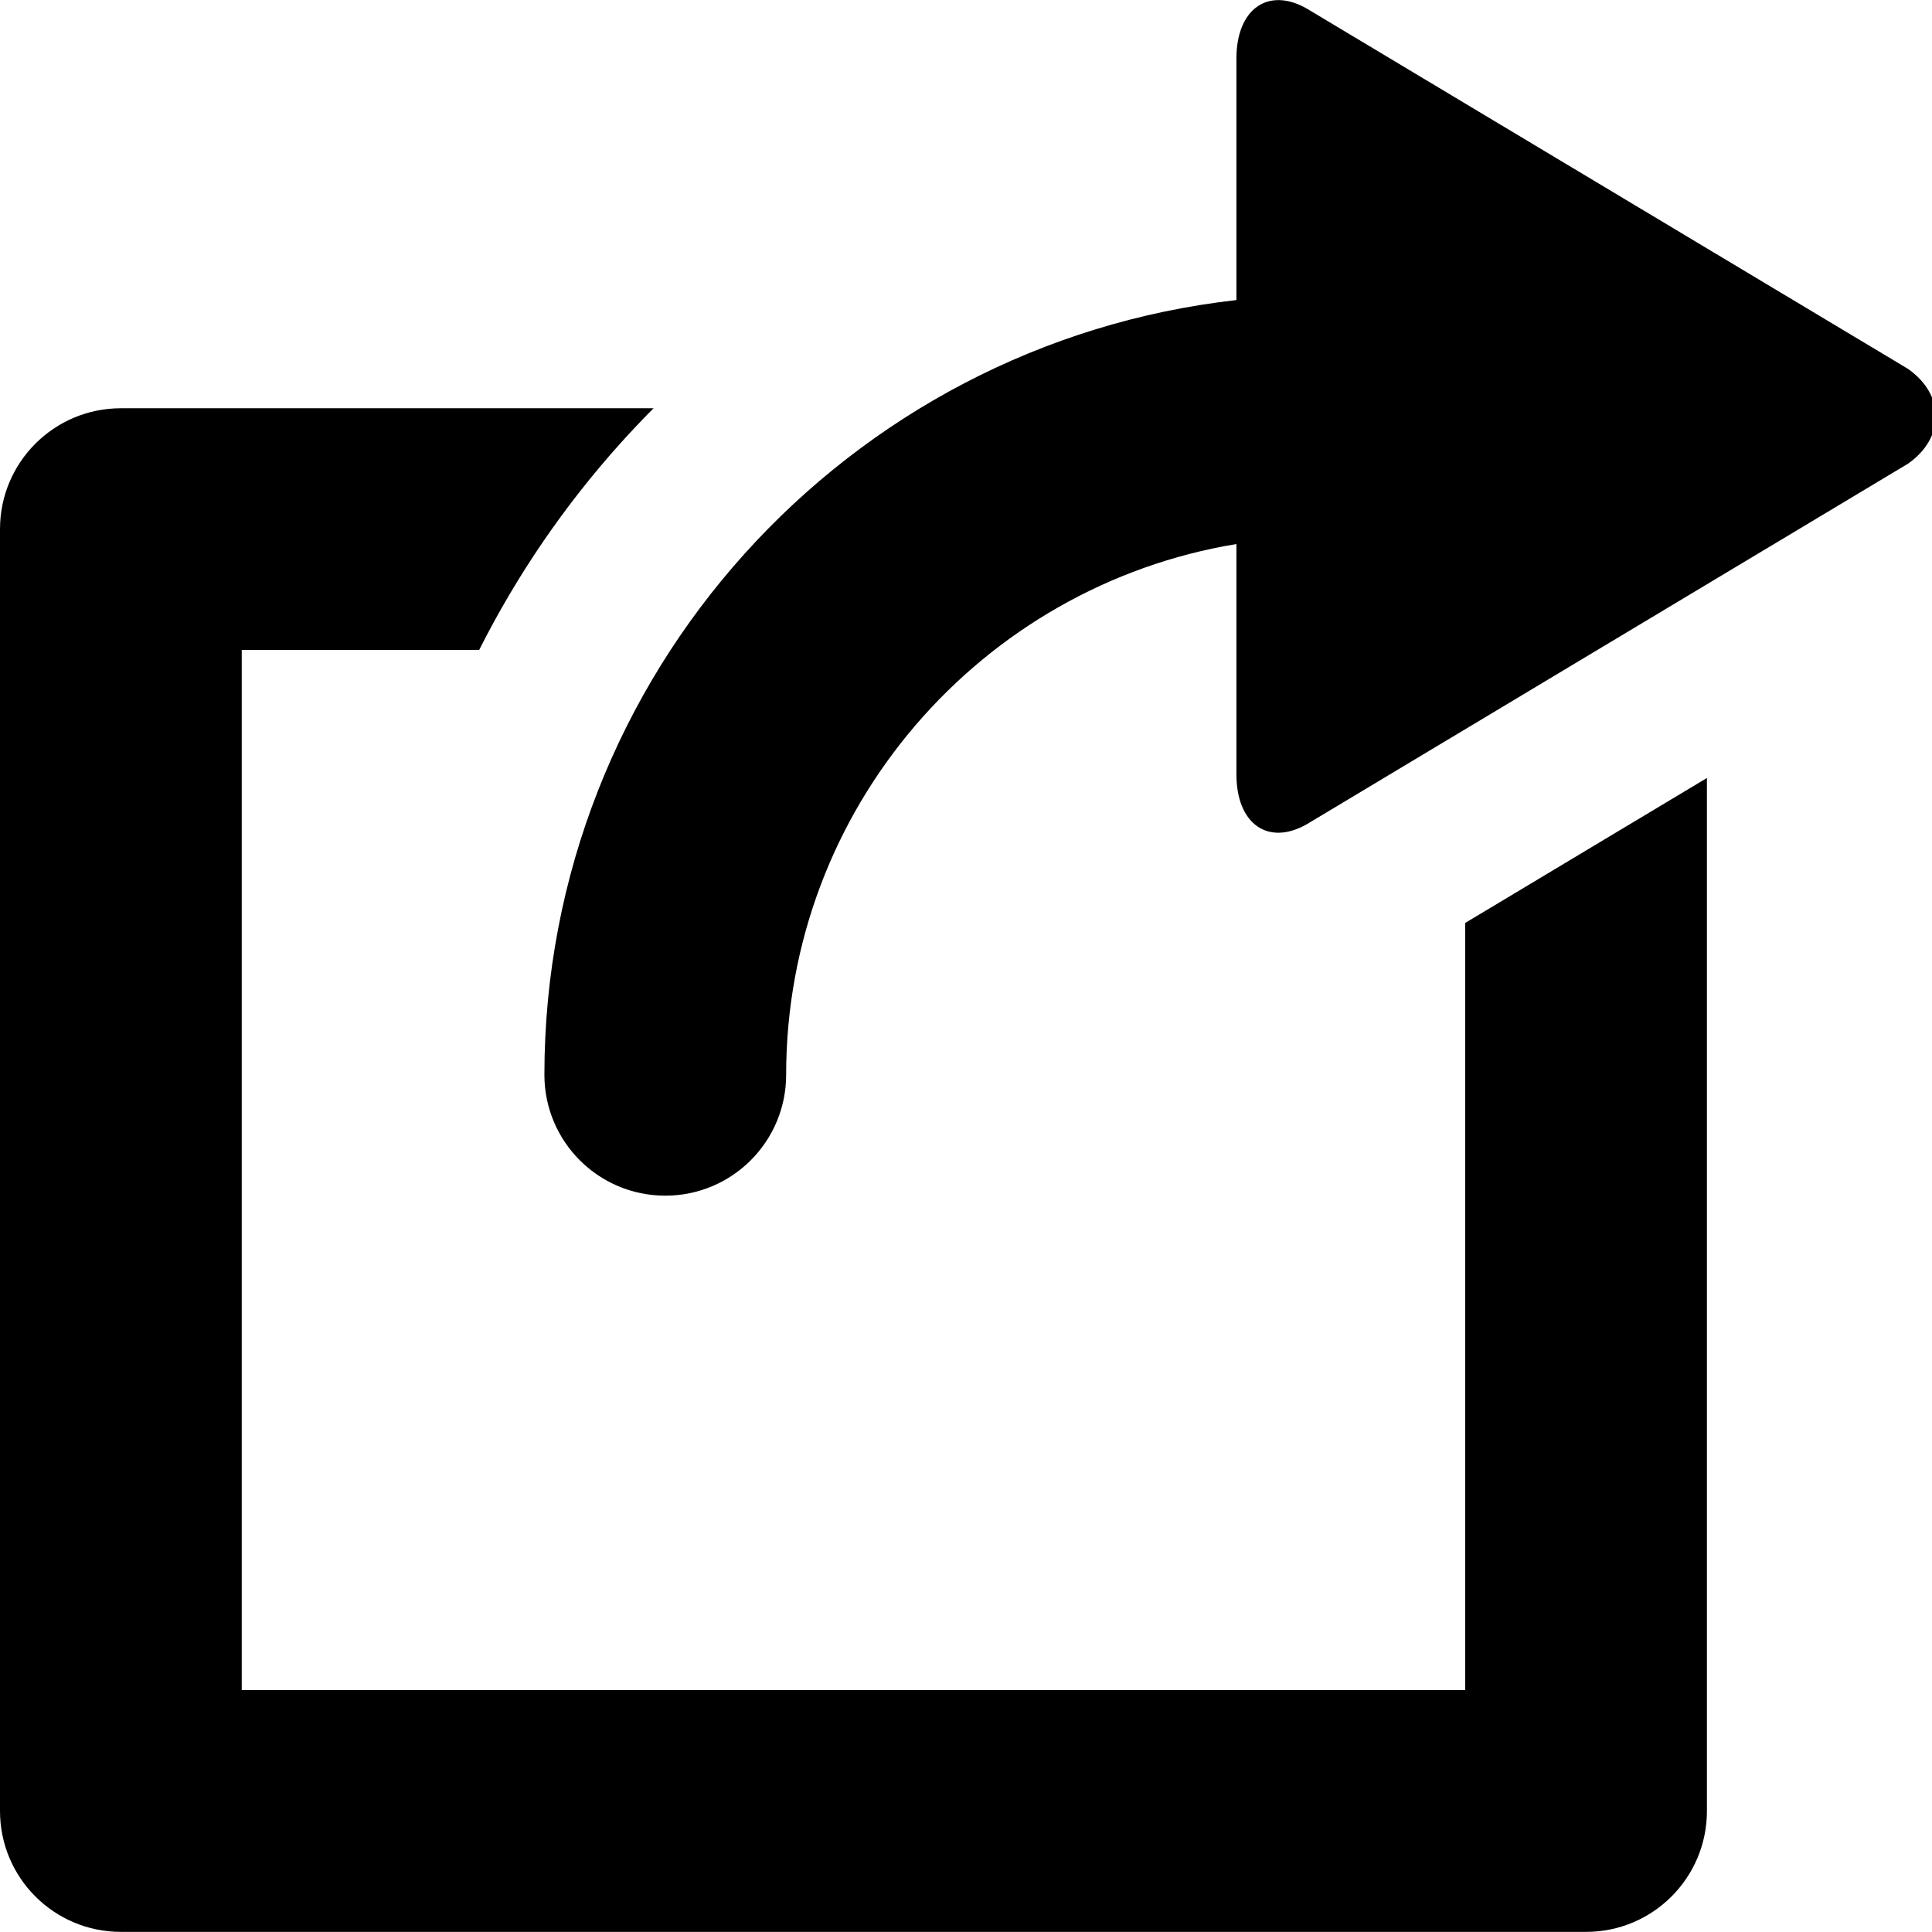
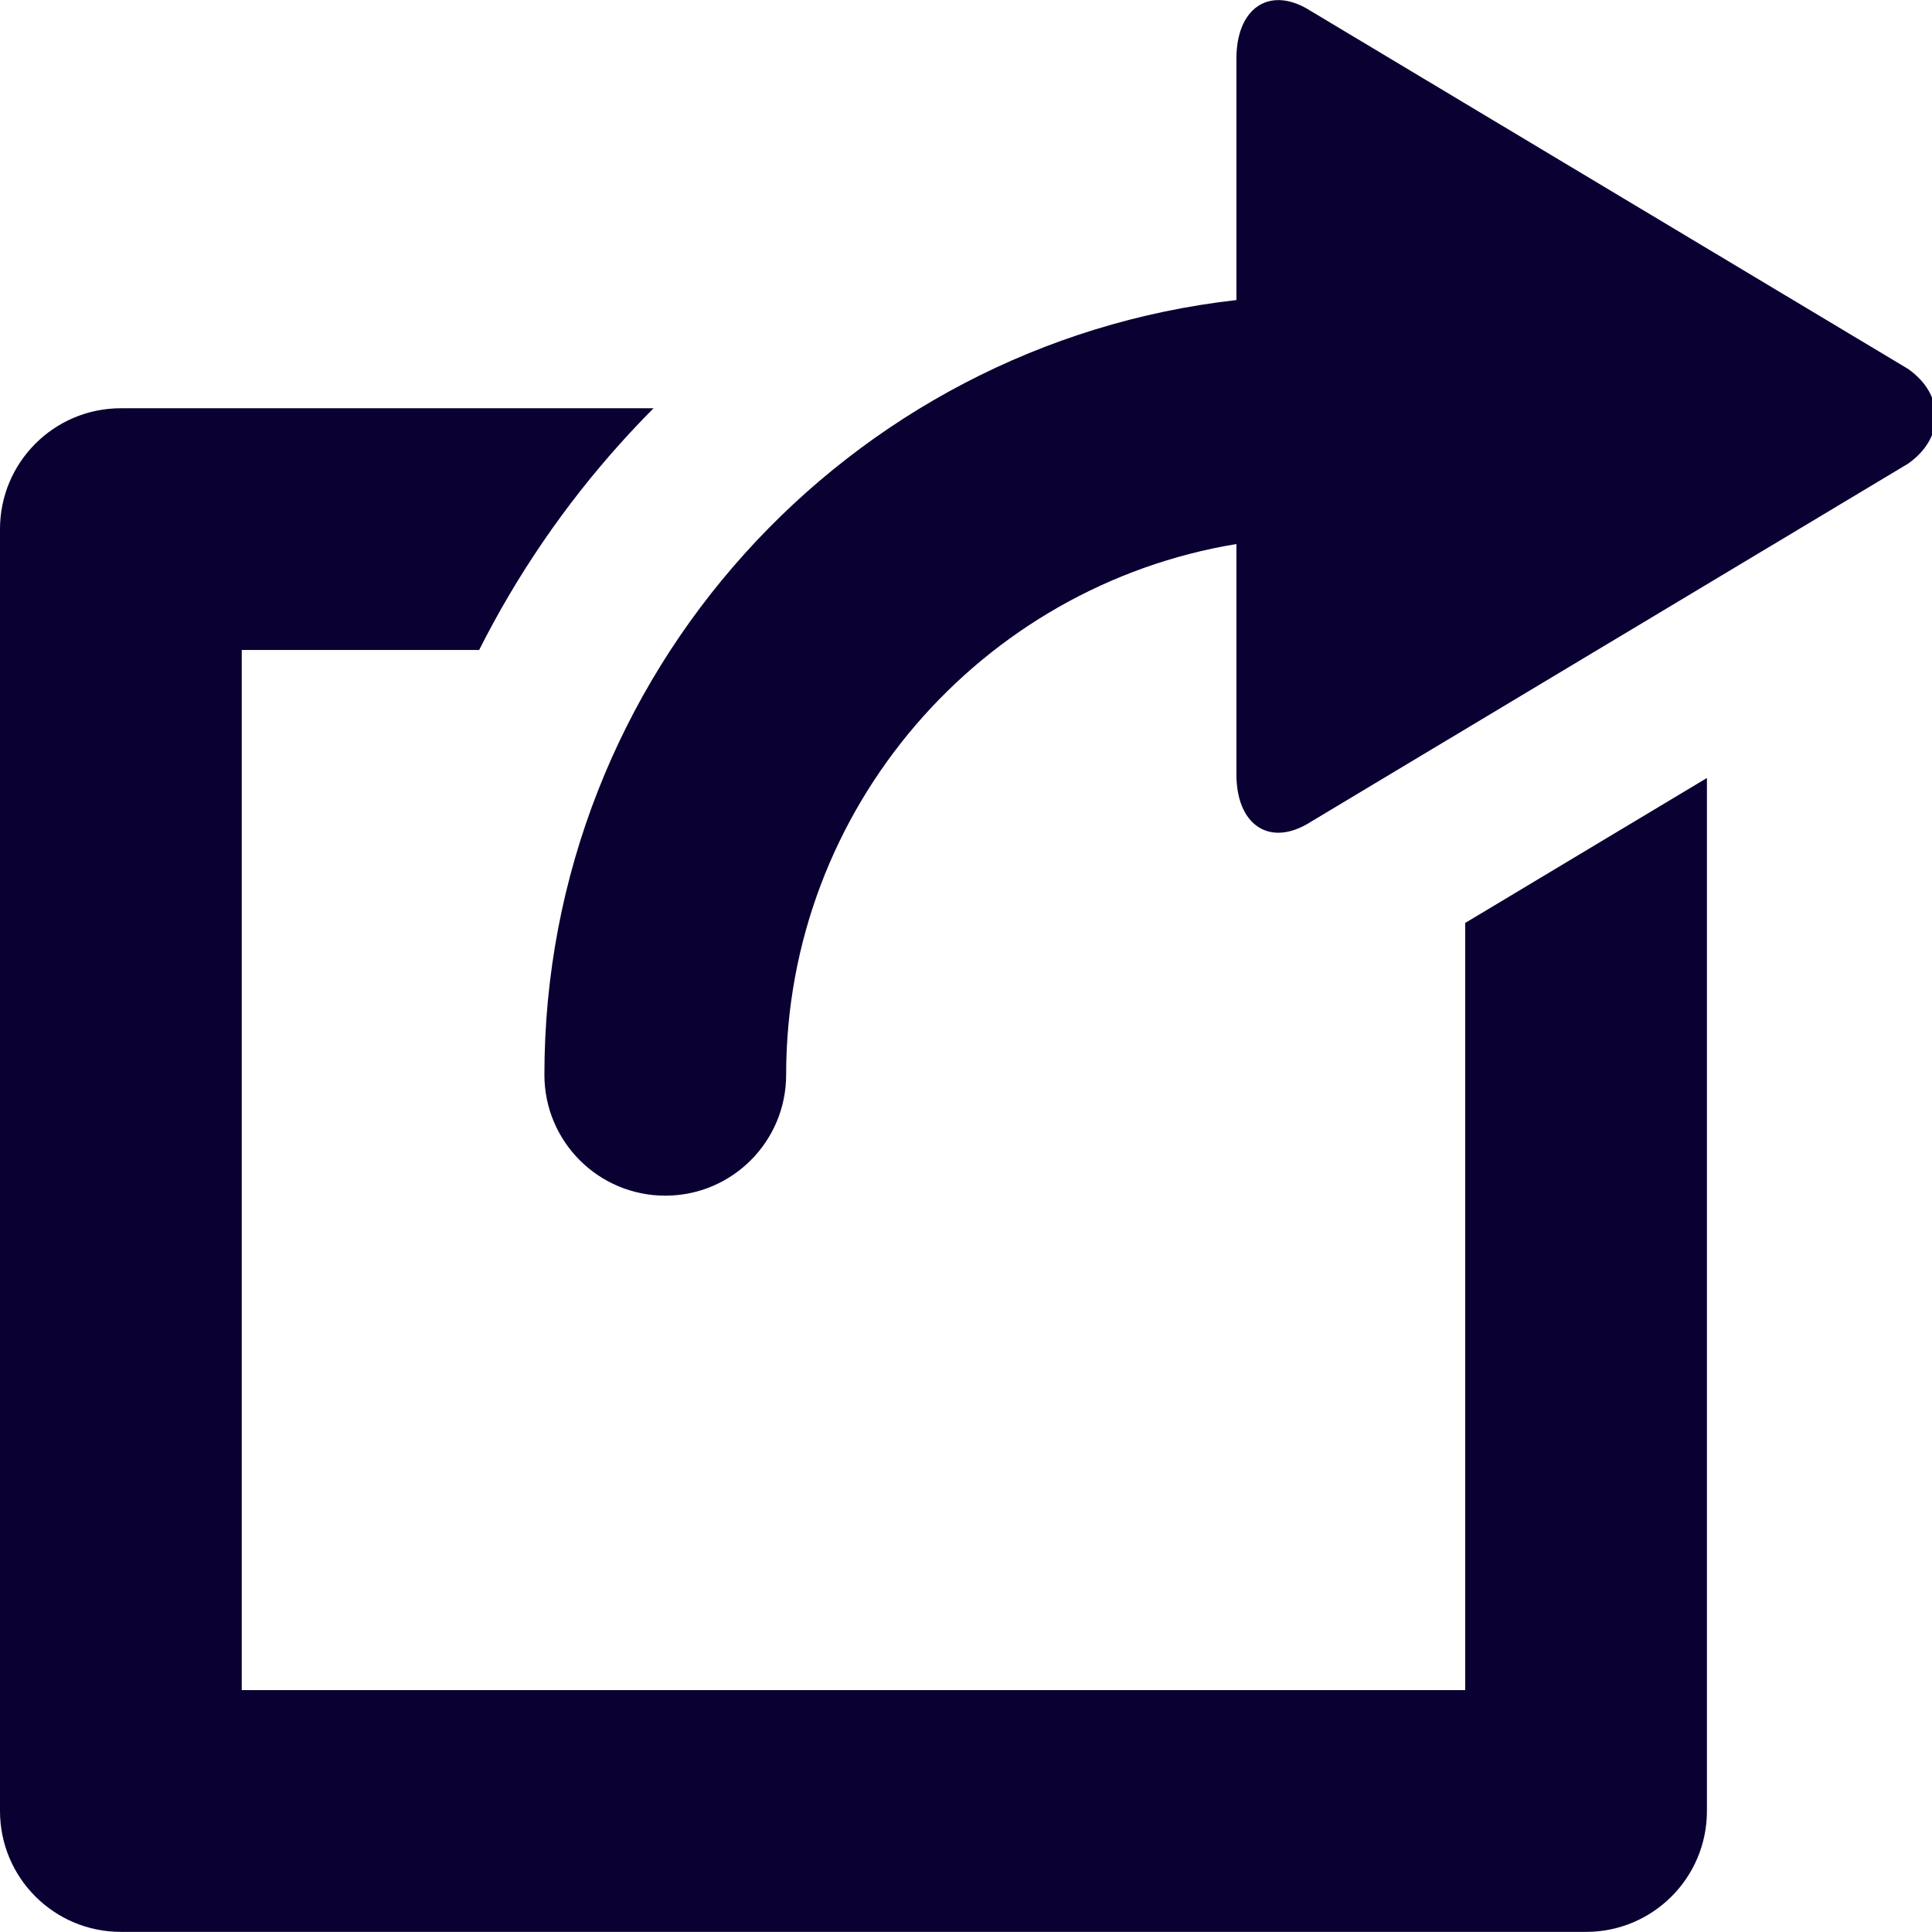
<svg xmlns="http://www.w3.org/2000/svg" version="1.1" width="32" height="32" viewBox="0 0 32 32">
-   <path fill="rgb(0, 0, 0)" d="M24.268 27.994h-20.264v-17.228h3.932c0.622-1.234 1.409-2.39 2.351-3.436 0.175-0.194 0.354-0.383 0.538-0.568h-8.823c-1.106 0-2.002 0.896-2.002 2.002v21.232c0 1.106 0.896 2.002 2.002 2.002h24.268c1.106 0 2.002-0.896 2.002-2.002l-0-17.11-4.004 2.401v12.707zM31.603 6.11l-9.957-5.967c-0.642-0.367-1.167 0.006-1.167 0.826v4.001c-6.44 0.724-11.462 6.202-11.462 12.832 0 1.106 0.896 2.002 2.002 2.002s2.002-0.896 2.002-2.002c0-4.419 3.233-8.096 7.458-8.791v3.816c0 0.82 0.525 1.191 1.167 0.824l9.957-5.971c0.613-0.431 0.613-1.138-0-1.57z" />
+   <path fill="rgb(10, 0, 50)" d="M24.268 27.994h-20.264v-17.228h3.932c0.622-1.234 1.409-2.39 2.351-3.436 0.175-0.194 0.354-0.383 0.538-0.568h-8.823c-1.106 0-2.002 0.896-2.002 2.002v21.232c0 1.106 0.896 2.002 2.002 2.002h24.268c1.106 0 2.002-0.896 2.002-2.002l-0-17.11-4.004 2.401v12.707zM31.603 6.11l-9.957-5.967c-0.642-0.367-1.167 0.006-1.167 0.826v4.001c-6.44 0.724-11.462 6.202-11.462 12.832 0 1.106 0.896 2.002 2.002 2.002s2.002-0.896 2.002-2.002c0-4.419 3.233-8.096 7.458-8.791v3.816c0 0.82 0.525 1.191 1.167 0.824l9.957-5.971c0.613-0.431 0.613-1.138-0-1.57z" />
</svg>
